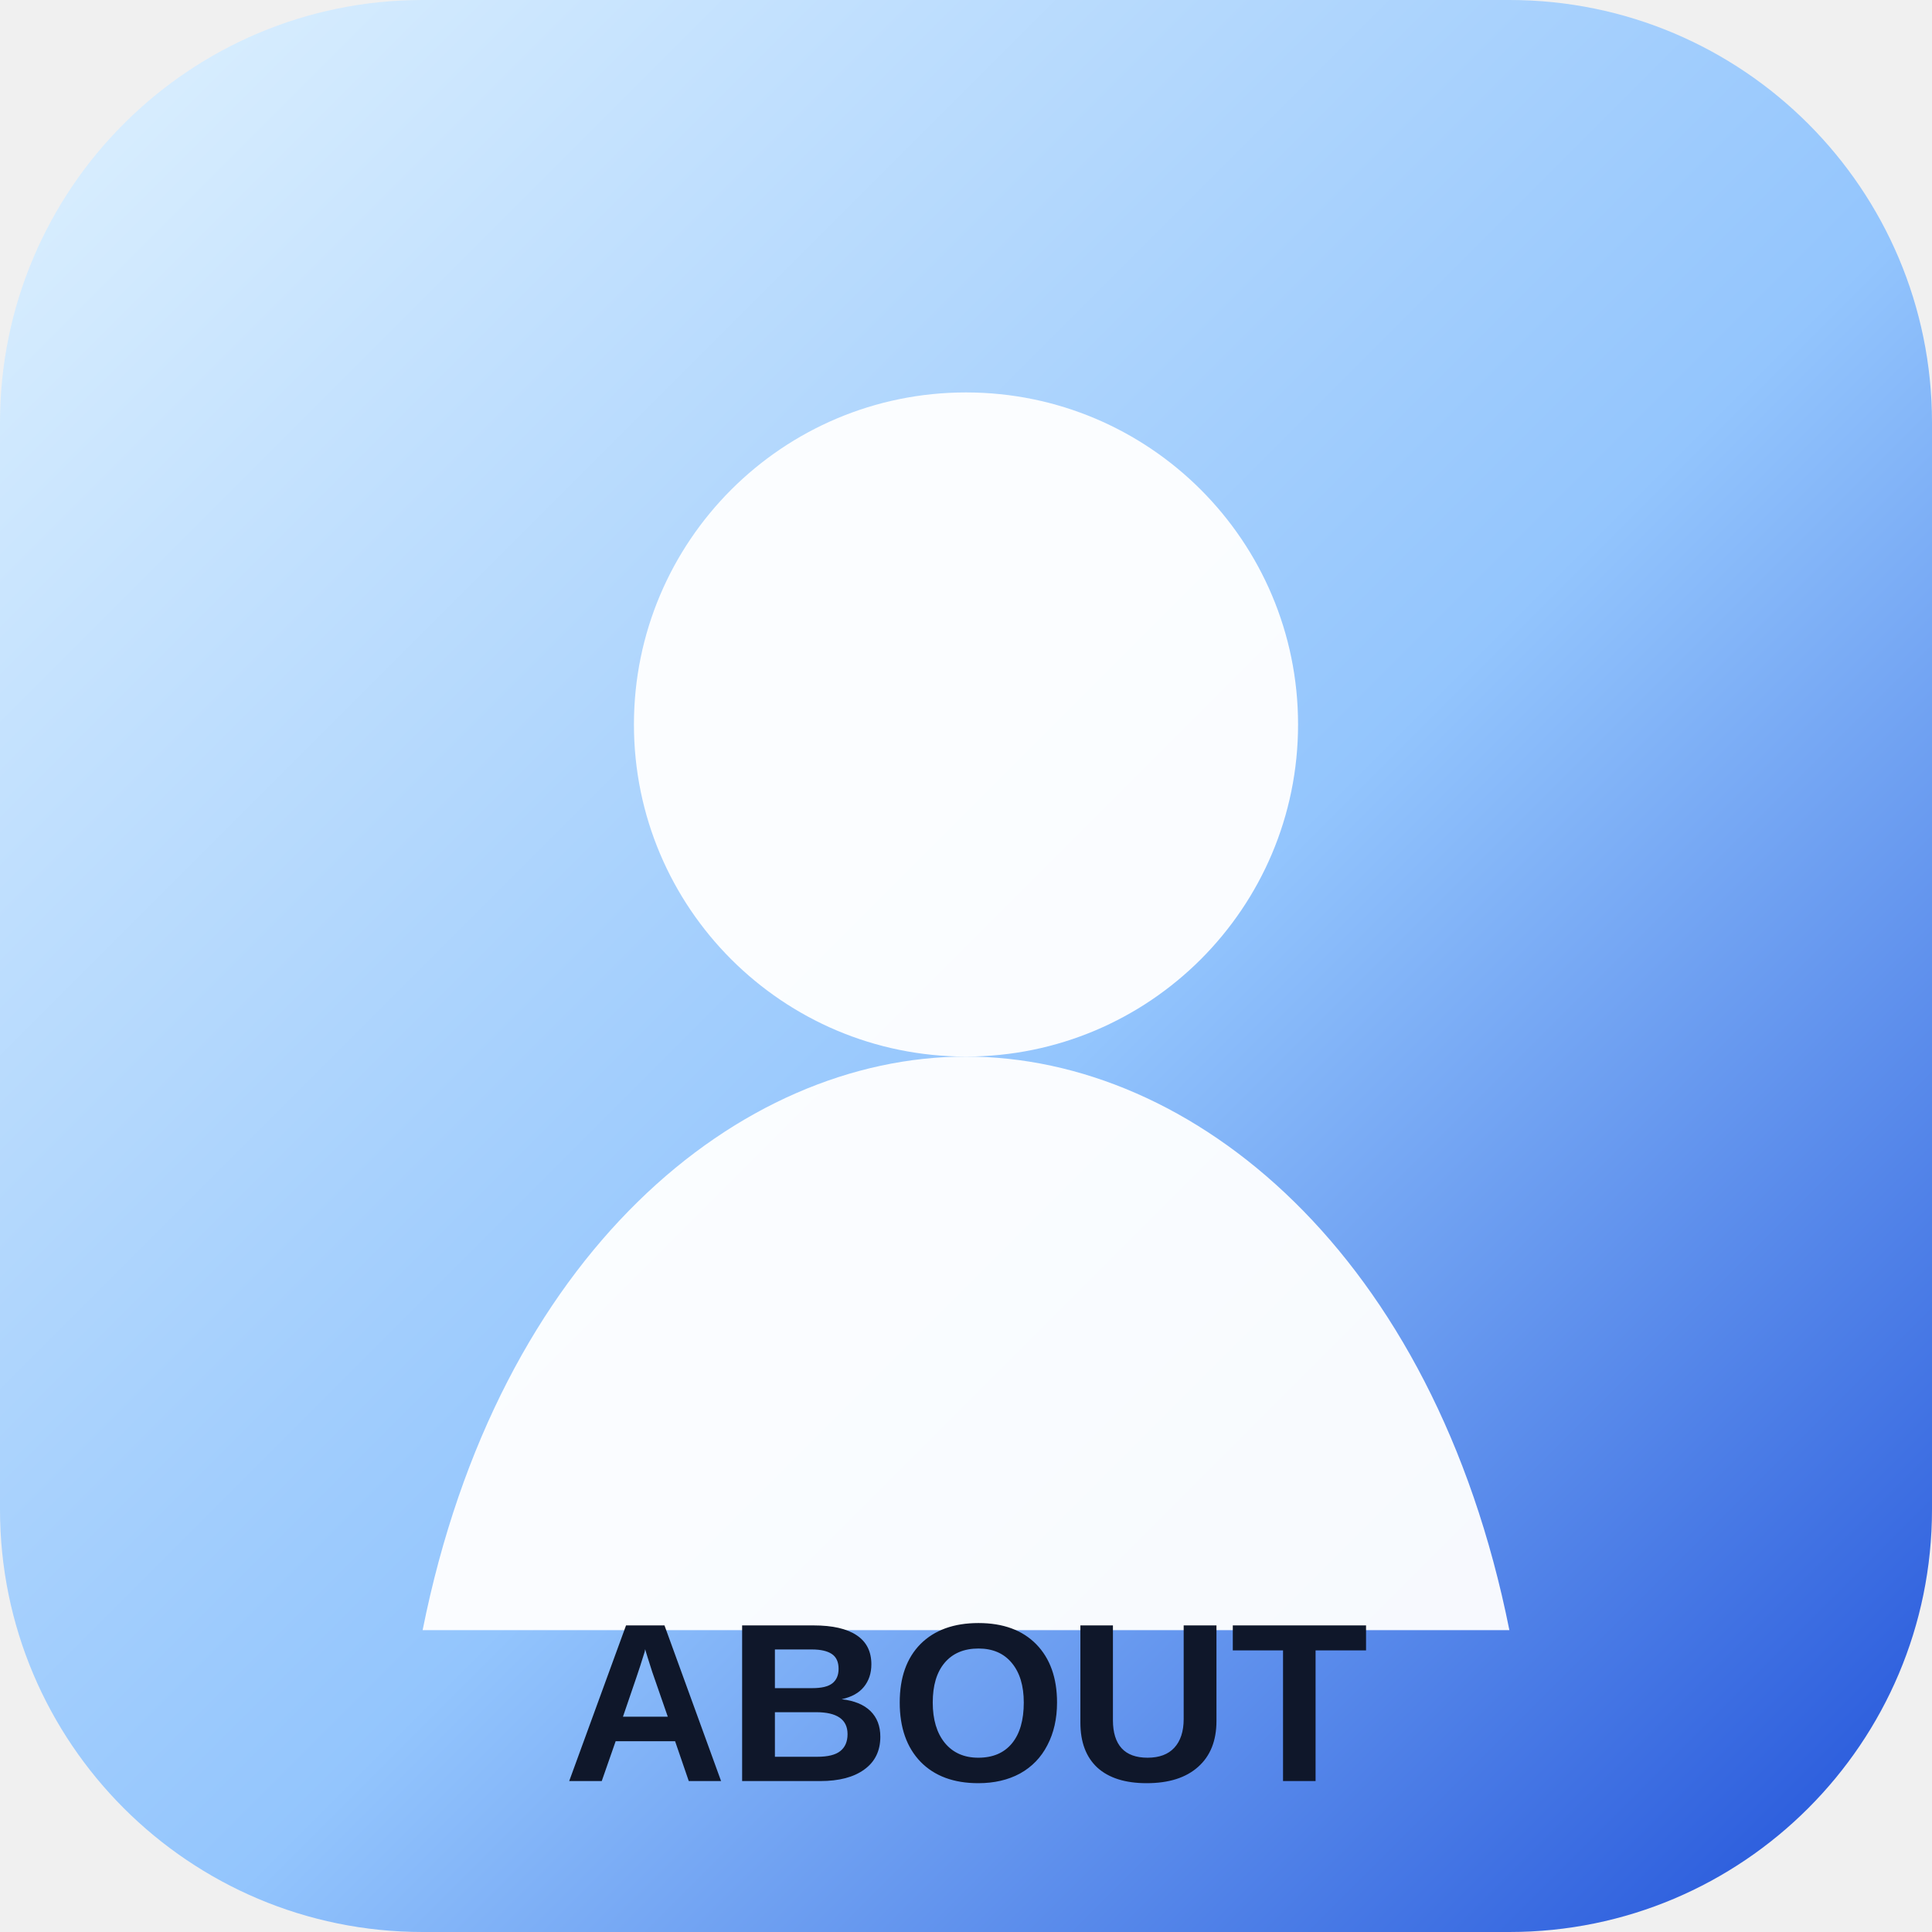
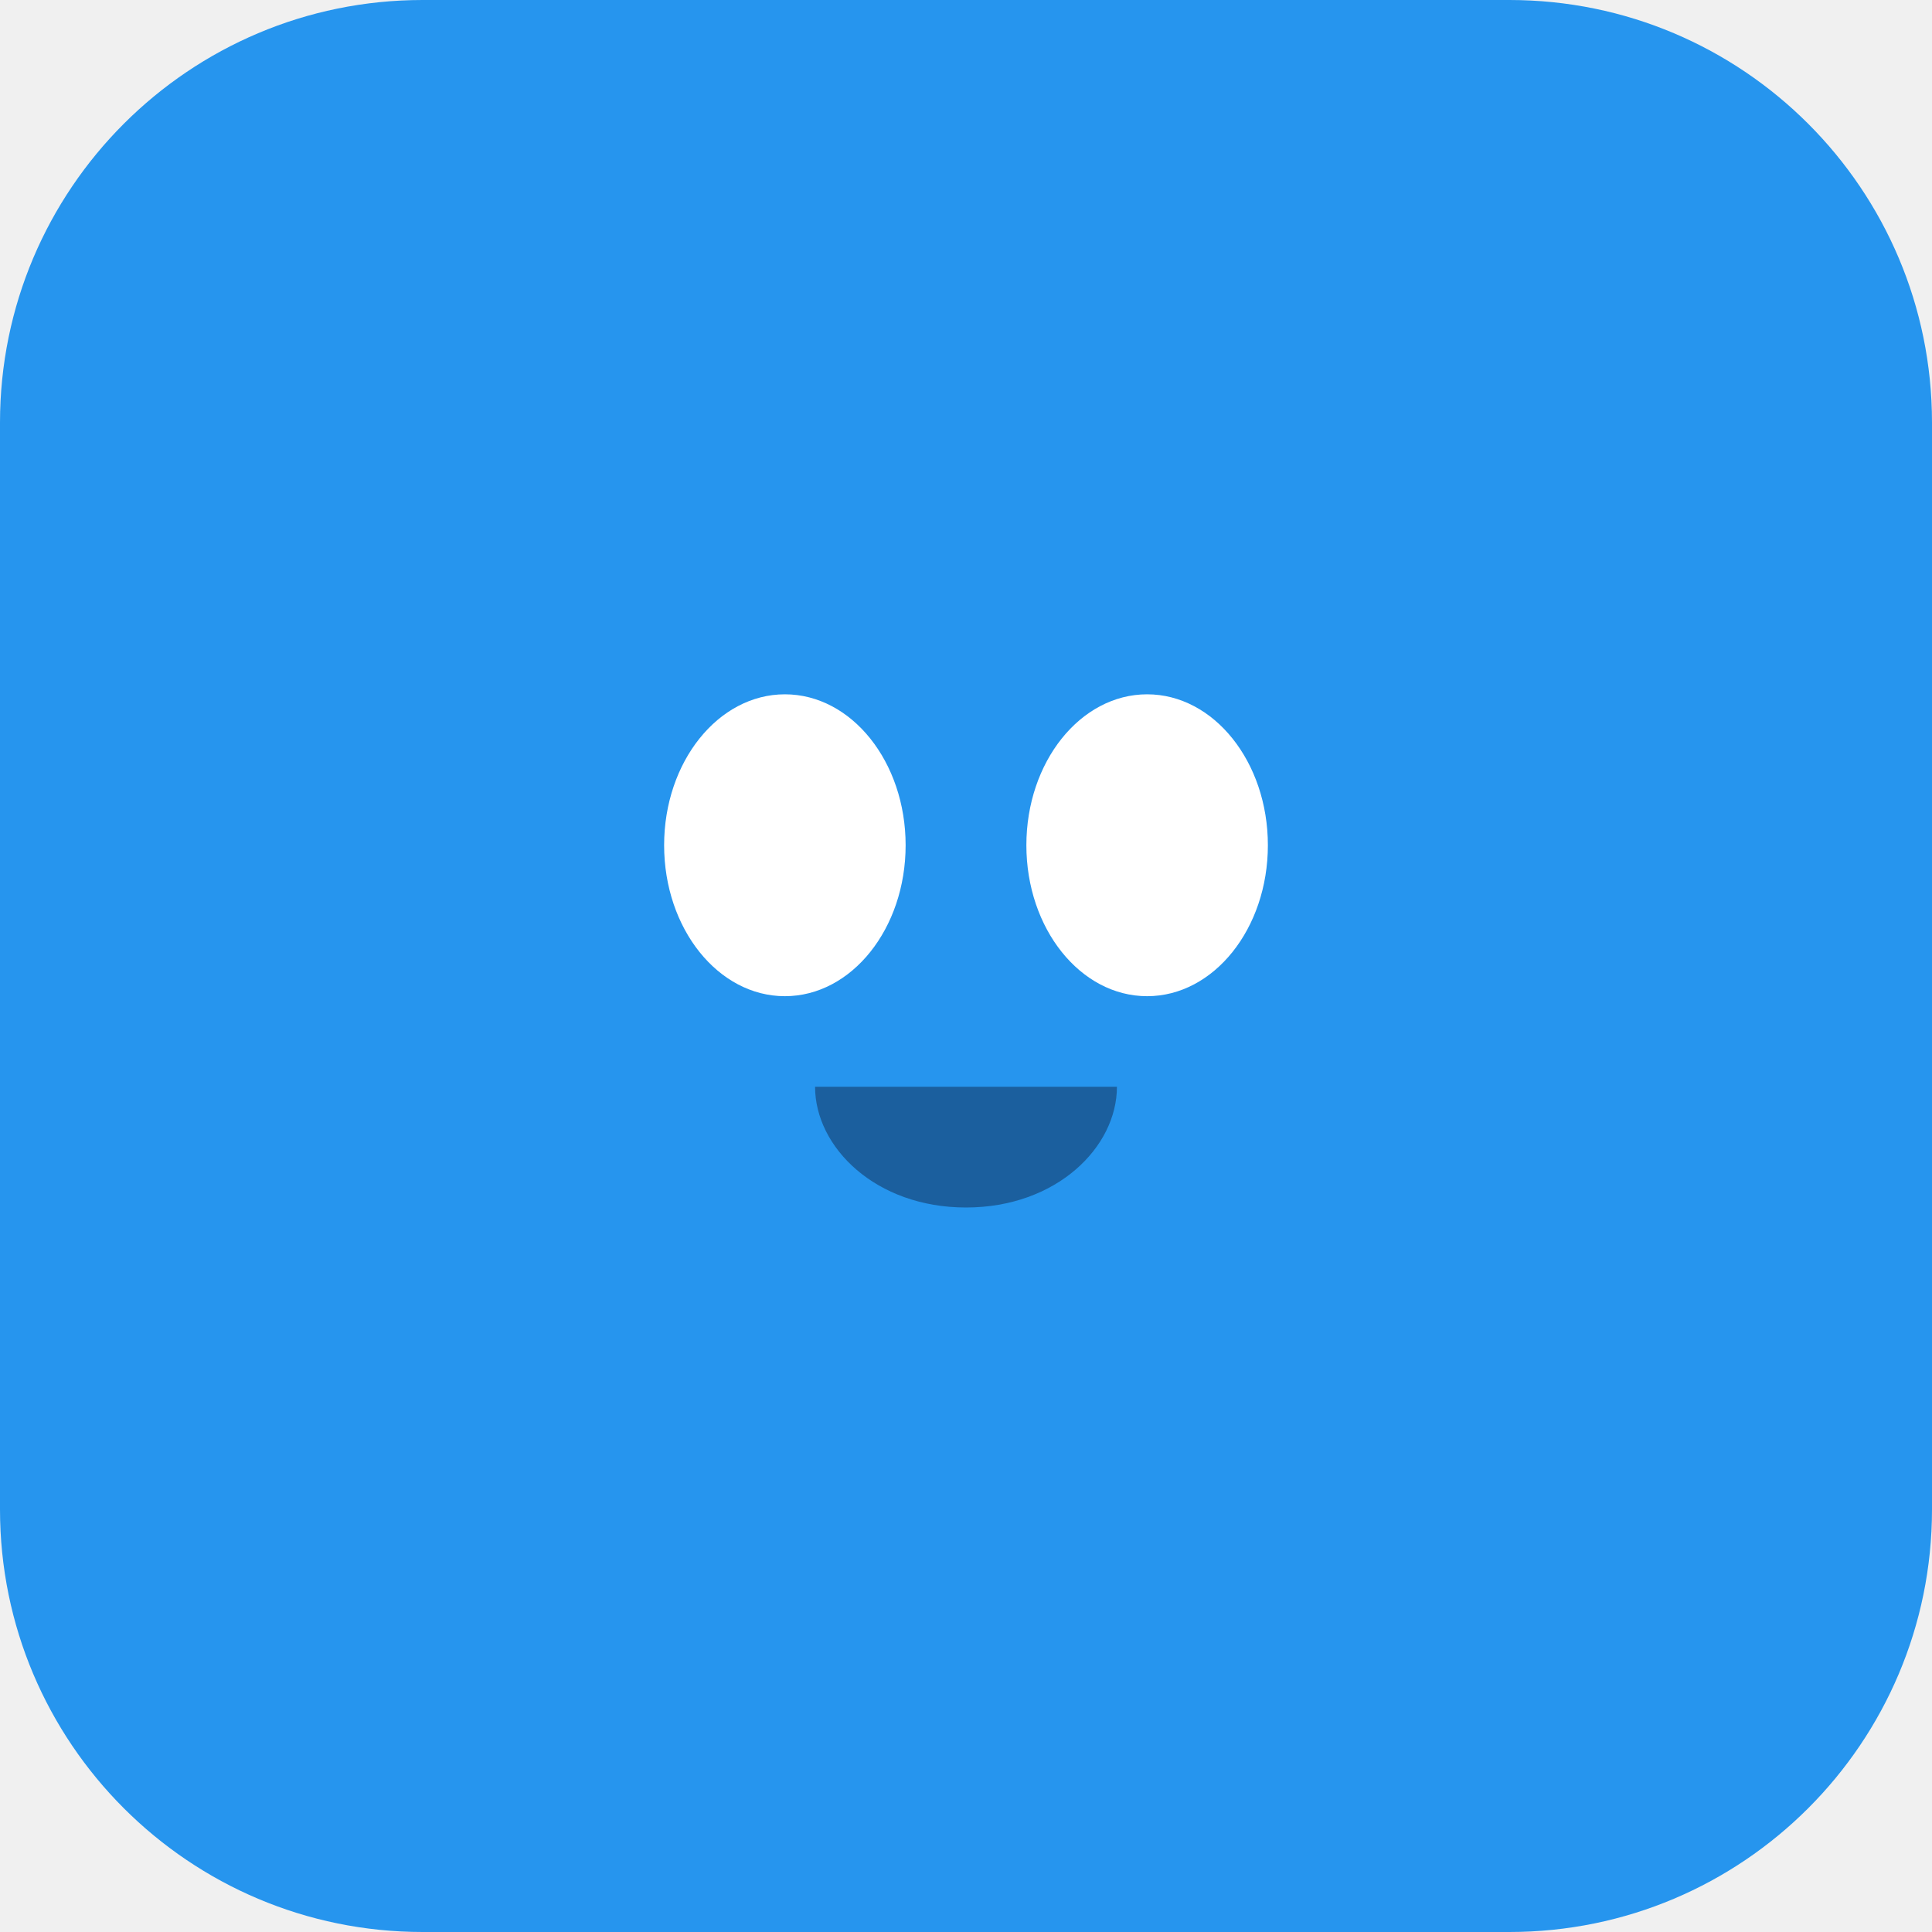
- <svg xmlns="http://www.w3.org/2000/svg" viewBox="0 0 128 128">
-   <defs>
-     <linearGradient id="g" x1="0" y1="0" x2="1" y2="1">
-       <stop stop-color="#e0f2fe" />
-       <stop offset=".55" stop-color="#93c5fd" />
-       <stop offset="1" stop-color="#1d4ed8" />
-     </linearGradient>
-   </defs>
-   <rect width="128" height="128" rx="28" fill="url(#g)" />
-   <circle cx="64" cy="48" r="22" fill="#fff" opacity=".95" />
-   <path d="M28 108c5-25 21-38 36-38s31 13 36 38" fill="#fff" opacity=".95" />
-   <text x="64" y="118" text-anchor="middle" font-size="15" font-family="Arial" font-weight="700" fill="#0f172a">ABOUT</text>
+ <svg xmlns="http://www.w3.org/2000/svg" viewBox="0 0 64 64" fill="none">
+   <rect width="64" height="64" rx="14" fill="#2695EE" />
+   <ellipse cx="26" cy="28" rx="4" ry="5" fill="#fff" />
+   <ellipse cx="38" cy="28" rx="4" ry="5" fill="#fff" />
+   <path fill="#1B5F9E" d="M32 40c3 0 5-2 5-4H27c0 2 2 4 5 4z" />
</svg>
